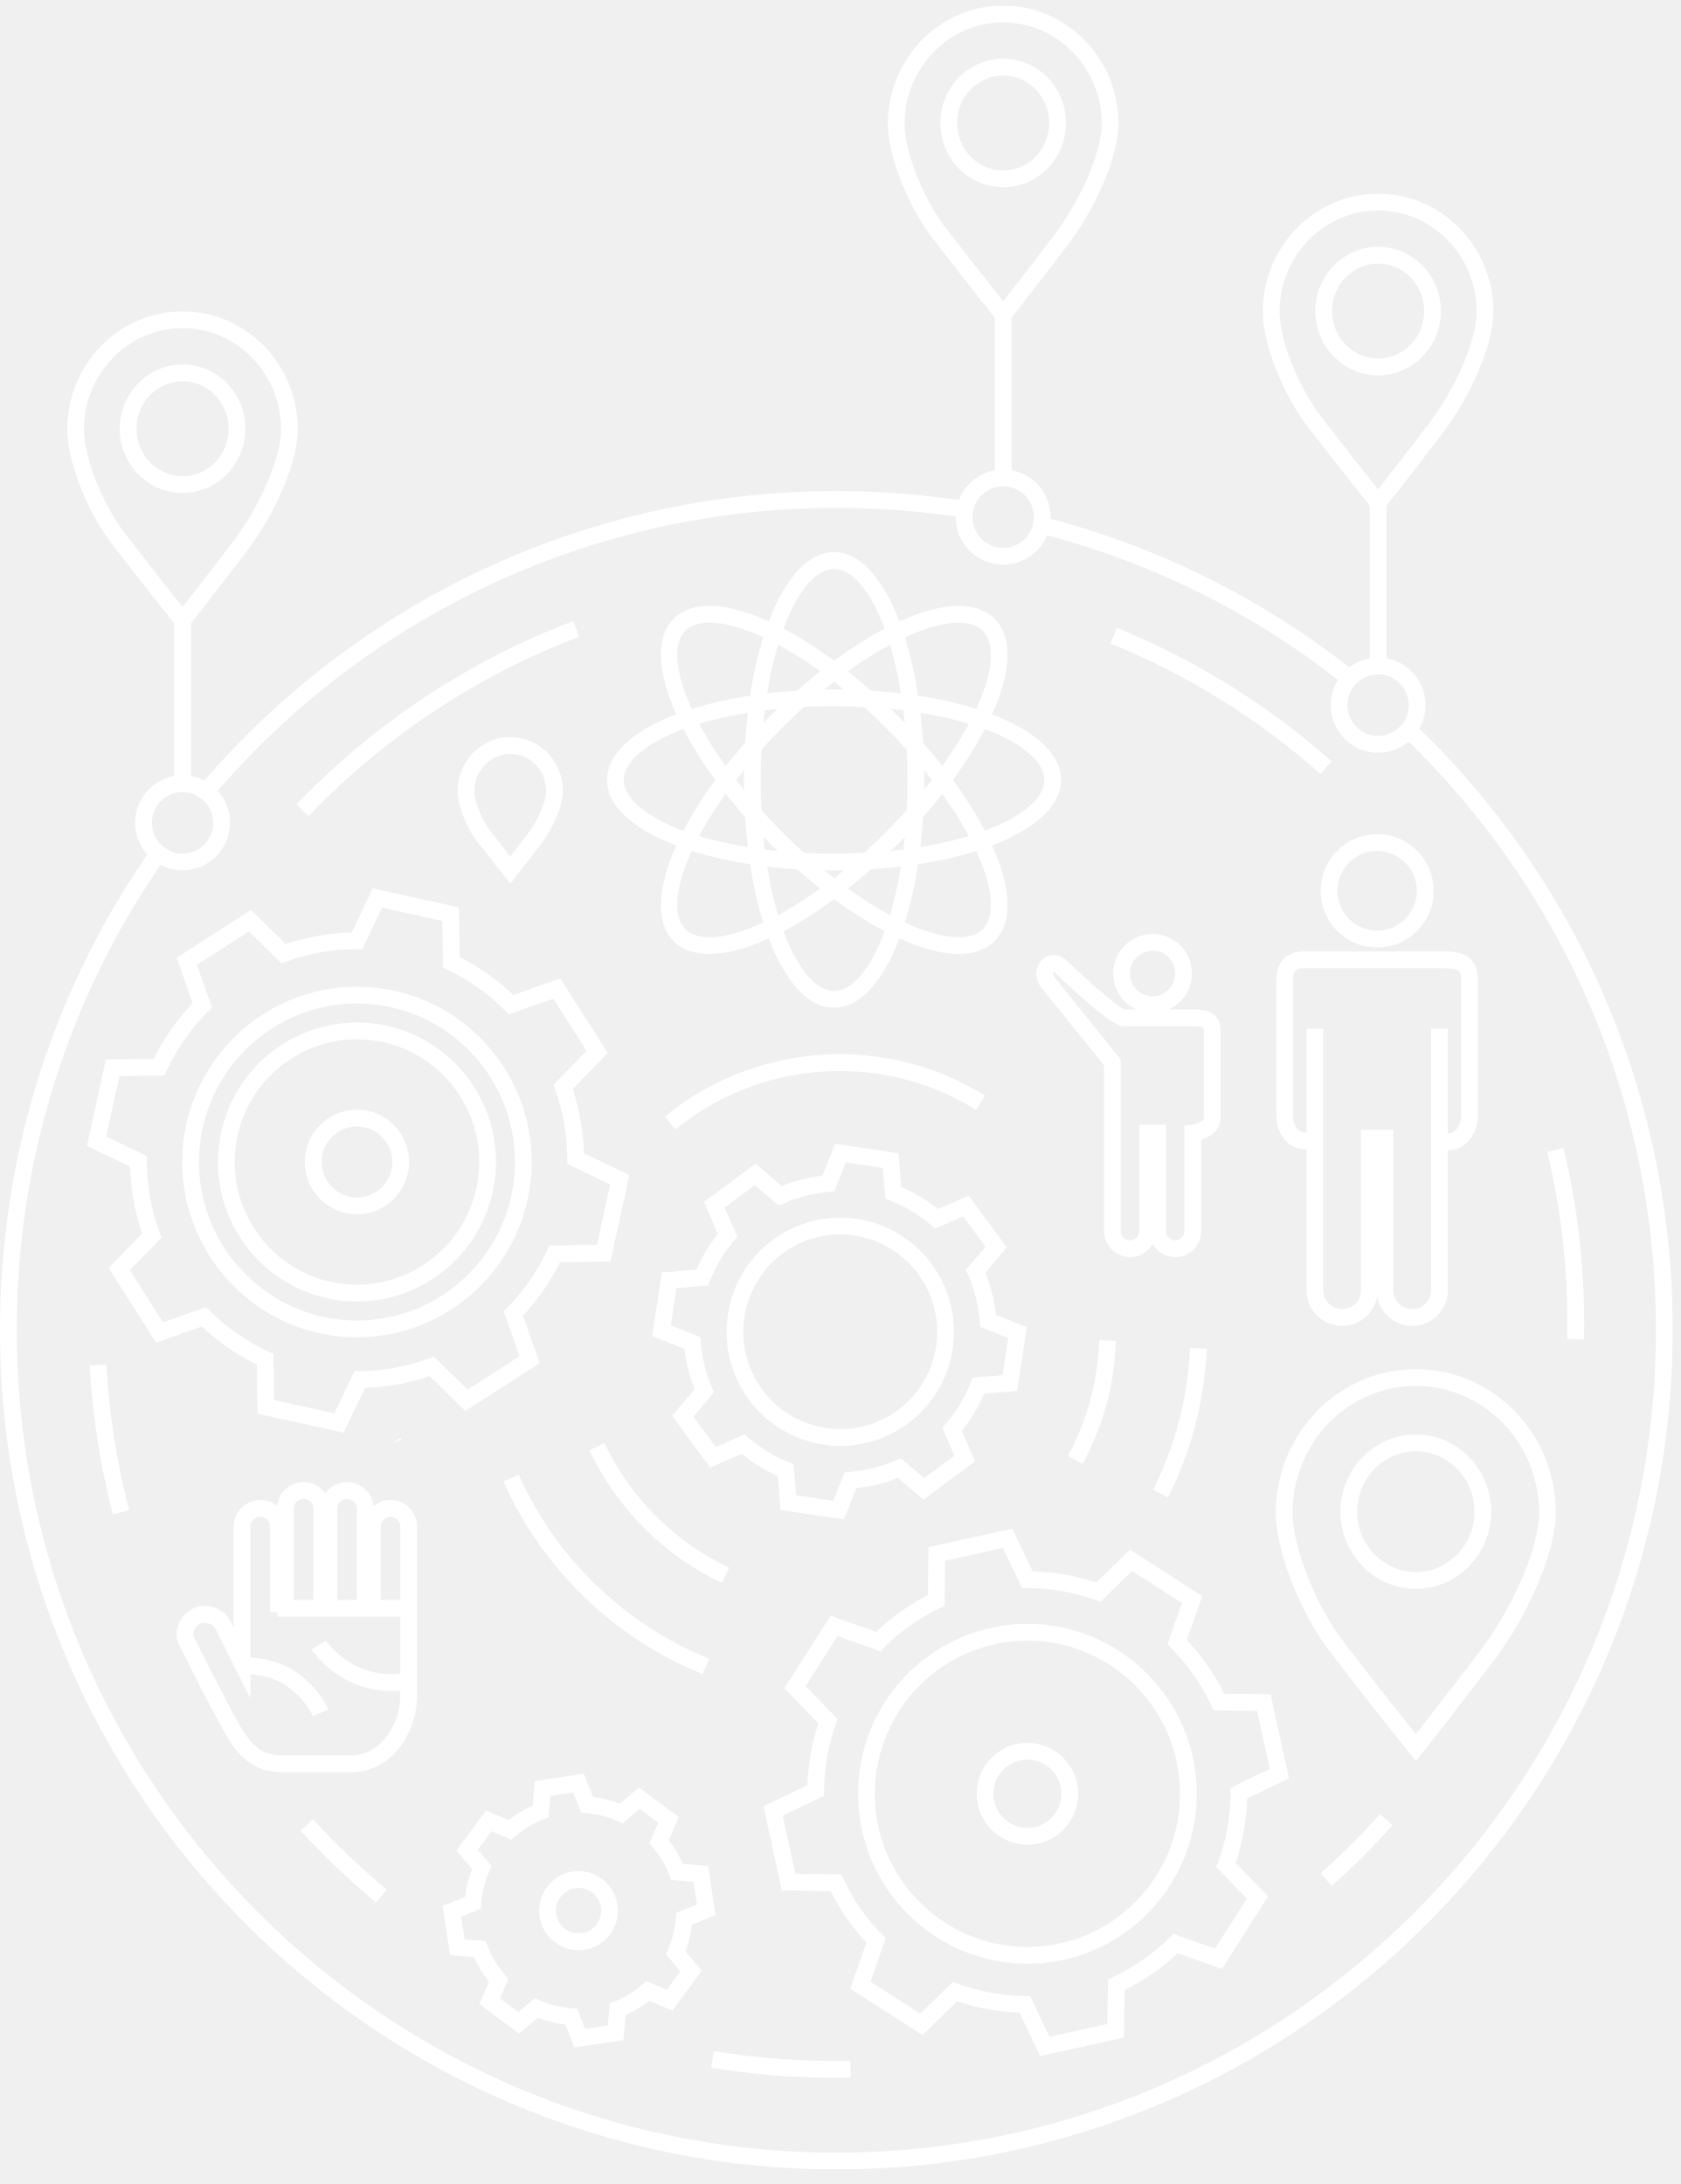
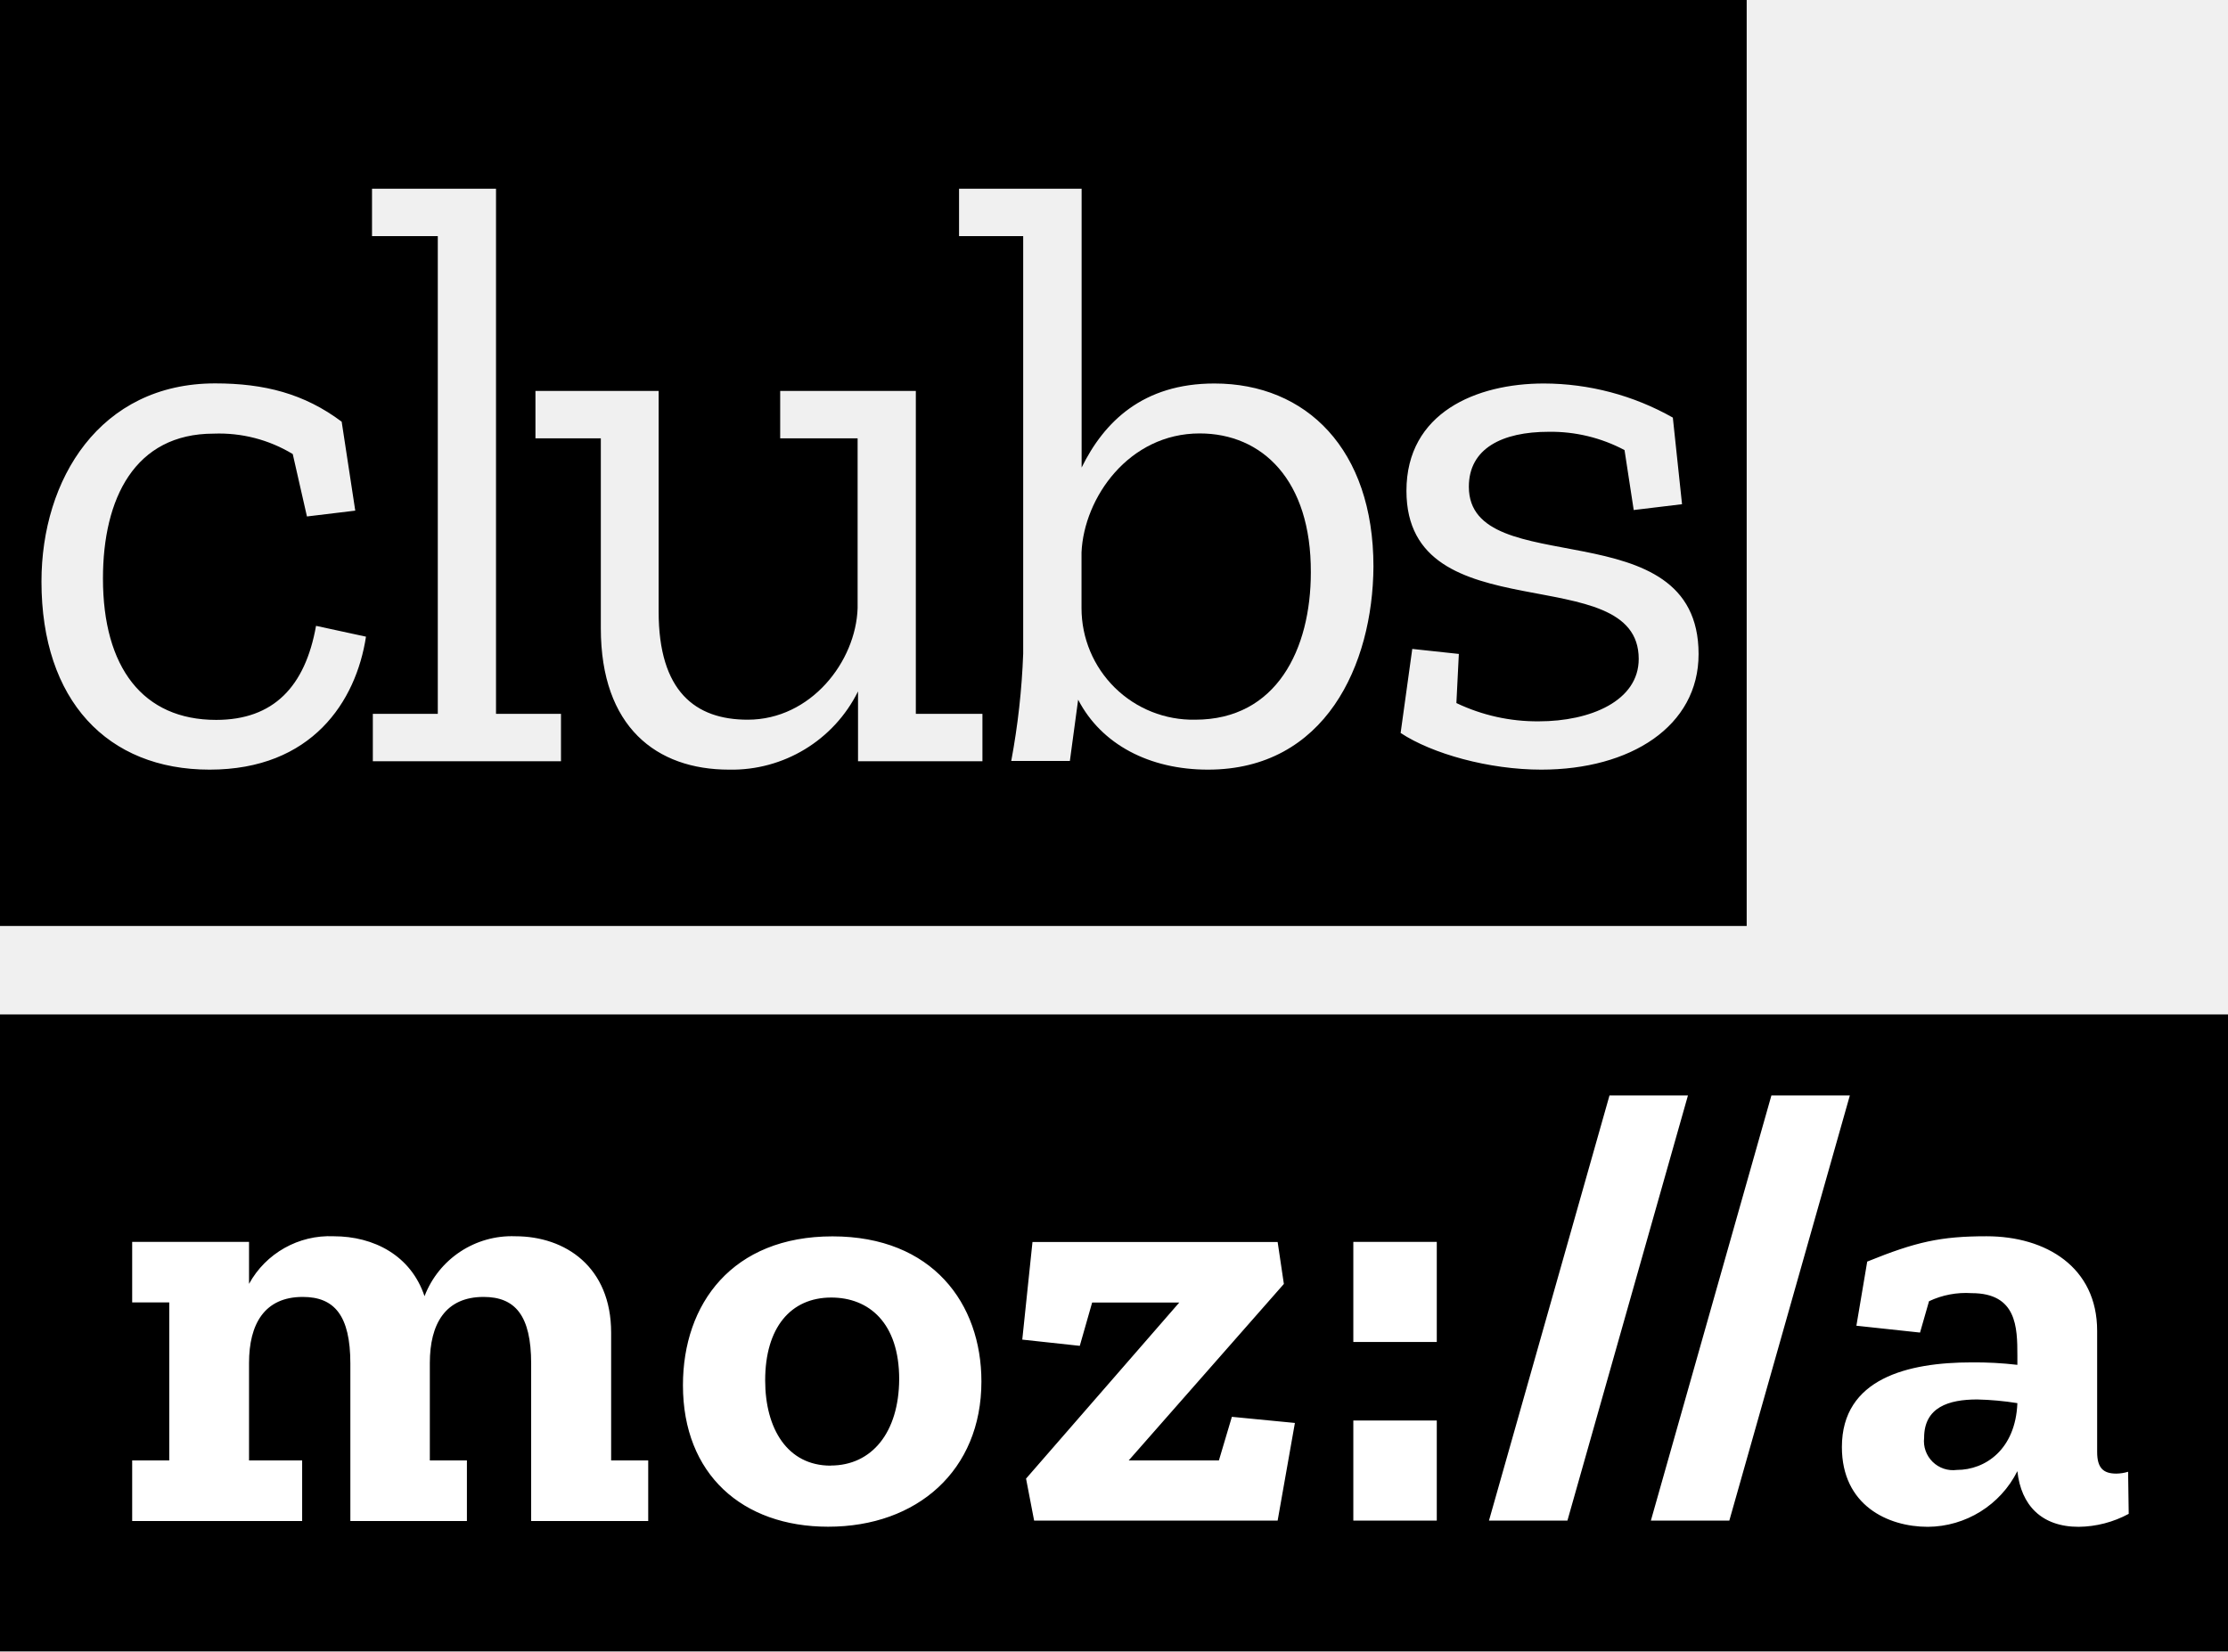
- <svg xmlns="http://www.w3.org/2000/svg" xmlns:xlink="http://www.w3.org/1999/xlink" width="200px" height="260px" viewBox="0 0 200 260" version="1.1">
+ <svg xmlns="http://www.w3.org/2000/svg" id="Layer_1" data-name="Layer 1" viewBox="0 0 218.12 161.7">
  <defs>
-     <path id="path-1" d="M0,0.67 L199.106,0.67 L199.106,258.263 L0,258.263" />
-     <path id="path-3" d="M0,0.67 L199.106,0.67 L199.106,258.263 L0,258.263 L0,0.67 Z" />
+     <style>.cls-1{fill:#fff;}</style>
  </defs>
-   <g id="Page-1" stroke="none" stroke-width="1" fill="none" fill-rule="evenodd">
-     <g id="teach-logo">
-       <g id="Group">
-         <path d="M99.271,247.352 C94.37,247.352 89.449,246.948 84.644,246.151 L84.972,244.18 C90.304,245.065 95.806,245.455 101.21,245.331 L101.255,247.329 C100.594,247.345 99.936,247.352 99.271,247.352" id="Fill-1" fill="#FFFFFF" />
-         <mask id="mask-2" fill="white">
-           <use xlink:href="#path-1" />
-         </mask>
-         <g id="Clip-4" />
-         <path d="M99.553,258.263 C44.659,258.263 -0.001,213.447 -0.001,158.36 C-0.001,137.367 6.418,117.278 18.555,100.267 L20.173,101.429 C8.278,118.101 1.992,137.787 1.992,158.36 C1.992,212.344 45.758,256.265 99.553,256.265 C153.349,256.265 197.114,212.344 197.114,158.36 C197.114,131.508 186.497,106.458 167.214,87.827 L168.595,86.386 C188.27,105.398 199.108,130.958 199.108,158.36 C199.108,213.447 154.448,258.263 99.553,258.263" id="Fill-3" fill="#FFFFFF" mask="url(#mask-2)" />
-         <path d="M160.276,81.727 C149.474,73.096 137.245,66.977 123.934,63.538 L124.43,61.606 C138.014,65.113 150.492,71.356 161.517,80.166 L160.276,81.727 Z" id="Fill-6" fill="#FFFFFF" mask="url(#mask-2)" />
-         <path d="M24.853,95.382 L23.33,94.097 C42.311,71.448 70.094,58.458 99.552,58.458 C104.866,58.458 110.199,58.884 115.405,59.72 L115.087,61.692 C109.988,60.872 104.759,60.459 99.552,60.459 C70.68,60.459 43.455,73.189 24.853,95.382" id="Fill-8" fill="#FFFFFF" mask="url(#mask-2)" />
-         <path d="M13.44,180.289 C11.933,174.524 11.002,168.564 10.675,162.575 L12.662,162.468 C12.983,168.32 13.894,174.147 15.366,179.781 L13.44,180.289 Z" id="Fill-10" fill="#FFFFFF" mask="url(#mask-2)" />
-         <path d="M158.529,224.494 L157.21,222.997 C159.687,220.795 162.07,218.423 164.284,215.951 L165.765,217.288 C163.499,219.815 161.065,222.242 158.529,224.494" id="Fill-12" fill="#FFFFFF" mask="url(#mask-2)" />
-         <path d="M188.549,159.452 L186.559,159.406 C186.572,158.801 186.578,158.19 186.578,157.581 C186.578,150.668 185.771,143.791 184.182,137.141 L186.118,136.676 C187.742,143.479 188.569,150.512 188.569,157.581 C188.569,158.206 188.562,158.831 188.549,159.452" id="Fill-14" fill="#FFFFFF" mask="url(#mask-2)" />
-         <path d="M157.177,92.137 C149.747,85.546 141.341,80.319 132.186,76.6 L132.935,74.746 C142.297,78.552 150.898,83.897 158.497,90.641 L157.177,92.137 Z" id="Fill-16" fill="#FFFFFF" mask="url(#mask-2)" />
-         <path d="M36.73,97.149 L35.294,95.766 C44.481,86.15 55.873,78.606 68.234,73.941 L68.934,75.811 C56.849,80.369 45.713,87.747 36.73,97.149" id="Fill-18" fill="#FFFFFF" mask="url(#mask-2)" />
-         <path d="M99.282,67.727 C95.061,67.727 90.542,77.822 90.542,92.848 C90.542,107.878 95.061,117.973 99.282,117.973 C103.503,117.973 108.022,107.878 108.022,92.848 C108.022,77.822 103.503,67.727 99.282,67.727 M99.282,119.97 C93.265,119.97 88.552,108.057 88.552,92.848 C88.552,77.643 93.265,65.729 99.282,65.729 C105.299,65.729 110.013,77.643 110.013,92.848 C110.013,108.057 105.299,119.97 99.282,119.97" id="Fill-20" fill="#FFFFFF" mask="url(#mask-2)" />
-         <path d="M99.283,84.078 C84.309,84.078 74.25,88.613 74.25,92.848 C74.25,97.087 84.309,101.622 99.283,101.622 C114.258,101.622 124.317,97.087 124.317,92.848 C124.317,88.613 114.258,84.078 99.283,84.078 M99.283,103.62 C84.128,103.62 72.259,98.89 72.259,92.848 C72.259,86.81 84.128,82.08 99.283,82.08 C114.439,82.08 126.308,86.81 126.308,92.848 C126.308,98.89 114.439,103.62 99.283,103.62" id="Fill-22" fill="#FFFFFF" mask="url(#mask-2)" />
-         <path d="M84.457,74.118 C83.206,74.118 82.227,74.44 81.582,75.084 C78.596,78.08 82.515,88.425 93.103,99.053 C97.937,103.904 103.172,107.753 107.844,109.887 C112.152,111.855 115.482,112.118 116.986,110.612 C118.487,109.106 118.224,105.762 116.263,101.438 C114.133,96.75 110.301,91.496 105.464,86.646 C100.631,81.795 95.395,77.947 90.727,75.812 C88.266,74.687 86.123,74.118 84.457,74.118 M114.117,113.569 C112.136,113.569 109.734,112.945 107.017,111.705 C102.135,109.474 96.695,105.482 91.696,100.465 C80.979,89.71 75.918,77.943 80.175,73.672 C82.33,71.508 86.37,71.626 91.55,73.994 C96.433,76.226 101.876,80.217 106.875,85.234 C111.874,90.247 115.851,95.709 118.075,100.609 C120.435,105.81 120.549,109.864 118.393,112.024 C117.368,113.055 115.916,113.569 114.117,113.569" id="Fill-24" fill="#FFFFFF" mask="url(#mask-2)" />
-         <path d="M114.111,74.12 C112.448,74.12 110.305,74.689 107.844,75.814 C103.173,77.949 97.937,81.797 93.103,86.648 C82.512,97.273 78.596,107.618 81.582,110.614 C83.083,112.12 86.415,111.857 90.724,109.889 C95.395,107.751 100.631,103.906 105.465,99.052 C110.298,94.202 114.133,88.948 116.263,84.26 C118.225,79.94 118.487,76.595 116.986,75.086 C116.341,74.442 115.362,74.12 114.111,74.12 M84.451,113.568 C82.652,113.568 81.199,113.057 80.175,112.026 C75.918,107.758 80.979,95.988 91.693,85.236 C96.692,80.219 102.135,76.228 107.018,73.996 C112.201,71.624 116.241,71.514 118.393,73.674 C120.549,75.834 120.432,79.891 118.072,85.089 C115.848,89.989 111.871,95.451 106.872,100.467 C101.876,105.484 96.433,109.475 91.551,111.704 C88.834,112.947 86.432,113.568 84.451,113.568" id="Fill-26" fill="#FFFFFF" mask="url(#mask-2)" />
-         <path d="M63.664,237.888 L64.235,238.136 C65.464,238.676 66.751,238.994 68.067,239.082 L68.693,239.128 L69.642,241.529 L72.359,241.122 L72.57,238.516 L73.144,238.285 C74.359,237.804 75.474,237.124 76.463,236.262 L76.937,235.852 L79.358,236.896 L80.989,234.684 L79.271,232.654 L79.517,232.081 C80.036,230.891 80.347,229.632 80.444,228.34 L80.493,227.719 L82.963,226.733 L82.558,224.01 L79.903,223.795 L79.676,223.213 C79.209,222.009 78.545,220.897 77.702,219.908 L77.3,219.436 L78.35,216.986 L76.146,215.347 L74.136,217.061 L73.565,216.807 C72.366,216.274 71.101,215.952 69.801,215.848 L69.182,215.796 L68.222,213.369 L65.506,213.775 L65.298,216.352 L64.712,216.576 C63.483,217.048 62.345,217.731 61.327,218.606 L60.854,219.01 L58.51,217.998 L56.876,220.21 L58.516,222.149 L58.26,222.725 C57.709,223.958 57.382,225.266 57.284,226.606 L57.239,227.231 L54.902,228.161 L55.307,230.887 L57.813,231.089 L58.04,231.675 C58.523,232.927 59.217,234.079 60.105,235.1 L60.517,235.575 L59.512,237.911 L61.719,239.547 L63.664,237.888 Z M68.375,243.738 L67.299,241.018 C66.18,240.888 65.081,240.618 64.018,240.208 L61.804,242.095 L57.061,238.575 L58.199,235.923 C57.482,235.019 56.889,234.033 56.425,232.982 L53.572,232.748 L52.697,226.889 L55.359,225.832 C55.495,224.69 55.777,223.571 56.198,222.497 L54.334,220.295 L57.848,215.535 L60.517,216.69 C61.411,215.988 62.384,215.405 63.415,214.953 L63.648,212.035 L69.49,211.157 L70.583,213.919 C71.678,214.059 72.755,214.332 73.789,214.735 L76.061,212.8 L80.804,216.323 L79.611,219.098 C80.285,219.966 80.846,220.903 81.287,221.902 L84.292,222.146 L85.168,228.005 L82.367,229.121 C82.234,230.207 81.971,231.271 81.579,232.296 L83.531,234.599 L80.02,239.359 L77.28,238.175 C76.411,238.864 75.465,239.443 74.457,239.899 L74.217,242.862 L68.375,243.738 Z" id="Fill-28" fill="#FFFFFF" mask="url(#mask-2)" />
-         <path d="M68.469,224.783 C66.998,225.004 65.98,226.384 66.2,227.861 C66.307,228.573 66.683,229.204 67.264,229.634 C67.844,230.063 68.551,230.239 69.264,230.131 C69.977,230.027 70.606,229.65 71.034,229.068 C71.462,228.488 71.64,227.773 71.533,227.06 C71.313,225.583 69.938,224.555 68.469,224.783 M68.852,232.161 C67.86,232.161 66.894,231.846 66.08,231.237 C65.072,230.492 64.417,229.396 64.232,228.153 C63.85,225.59 65.617,223.192 68.174,222.805 L68.174,222.805 C70.726,222.418 73.118,224.197 73.501,226.764 C73.689,228.007 73.381,229.246 72.635,230.255 C71.89,231.267 70.797,231.924 69.559,232.109 C69.322,232.145 69.089,232.161 68.852,232.161" id="Fill-30" fill="#FFFFFF" mask="url(#mask-2)" />
-         <path d="M32.621,166.678 L39.792,168.259 L42.181,163.246 L42.8,163.24 C45.624,163.21 48.402,162.7 51.057,161.727 L51.644,161.512 L55.651,165.429 L61.84,161.46 L59.966,156.128 L60.4,155.682 C62.352,153.682 63.947,151.382 65.137,148.844 L65.402,148.278 L71.059,148.207 L72.638,141.01 L67.535,138.561 L67.529,137.936 C67.51,135.132 67.027,132.37 66.093,129.732 L65.885,129.146 L69.818,125.096 L65.866,118.885 L60.588,120.753 L60.144,120.31 C58.141,118.31 55.832,116.676 53.284,115.456 L52.727,115.19 L52.655,109.633 L45.484,108.046 L43.121,113.004 L42.492,113.004 C39.61,112.968 36.799,113.495 34.092,114.468 L33.506,114.676 L29.625,110.879 L23.436,114.848 L25.226,119.939 L24.782,120.385 C22.726,122.448 21.063,124.829 19.835,127.464 L19.572,128.033 L14.213,128.102 L12.635,135.298 L17.468,137.621 L17.468,138.245 C17.481,141.157 17.993,144.023 18.995,146.756 L19.212,147.348 L15.458,151.216 L19.41,157.423 L24.522,155.614 L24.967,156.05 C27.015,158.074 29.376,159.71 31.982,160.917 L32.553,161.184 L32.621,166.678 Z M40.907,170.553 L30.65,168.289 L30.575,162.459 C28.176,161.278 25.975,159.749 24.02,157.911 L18.58,159.837 L12.93,150.956 L16.917,146.85 C16.042,144.273 15.562,141.603 15.487,138.883 L10.352,136.417 L12.609,126.127 L18.305,126.052 C19.507,123.619 21.06,121.394 22.934,119.425 L21.034,114.015 L29.881,108.342 L34.011,112.379 C36.553,111.533 39.189,111.074 41.863,111.013 L44.369,105.755 L54.623,108.023 L54.701,113.927 C57.045,115.115 59.191,116.637 61.097,118.456 L66.693,116.472 L72.346,125.353 L68.171,129.654 C68.981,132.126 69.432,134.69 69.51,137.292 L74.92,139.891 L72.664,150.181 L66.663,150.263 C65.506,152.592 64.025,154.729 62.251,156.629 L64.242,162.29 L55.391,167.967 L51.145,163.816 C48.655,164.661 46.071,165.133 43.445,165.224 L40.907,170.553 Z" id="Fill-32" fill="#FFFFFF" mask="url(#mask-2)" />
-         <path d="M42.49,119.461 C32.12,119.461 23.684,127.926 23.684,138.333 C23.684,148.74 32.12,157.205 42.49,157.205 C52.861,157.205 61.297,148.74 61.297,138.333 C61.297,127.926 52.861,119.461 42.49,119.461 M42.49,159.202 C31.024,159.202 21.694,149.843 21.694,138.333 C21.694,126.826 31.024,117.464 42.49,117.464 C53.957,117.464 63.287,126.826 63.287,138.333 C63.287,149.843 53.957,159.202 42.49,159.202" id="Fill-34" fill="#FFFFFF" mask="url(#mask-2)" />
-         <path d="M42.49,123.726 C34.464,123.726 27.934,130.278 27.934,138.333 C27.934,146.388 34.464,152.94 42.49,152.94 C50.517,152.94 57.046,146.388 57.046,138.333 C57.046,130.278 50.517,123.726 42.49,123.726 M42.49,154.938 C33.368,154.938 25.944,147.488 25.944,138.333 C25.944,129.176 33.368,121.729 42.49,121.729 C51.613,121.729 59.037,129.176 59.037,138.333 C59.037,147.488 51.613,154.938 42.49,154.938" id="Fill-36" fill="#FFFFFF" mask="url(#mask-2)" />
-         <path d="M42.49,134.105 C40.166,134.105 38.276,136.002 38.276,138.334 C38.276,140.663 40.166,142.563 42.49,142.563 C44.815,142.563 46.705,140.663 46.705,138.334 C46.705,136.002 44.815,134.105 42.49,134.105 M42.49,144.561 C39.07,144.561 36.286,141.766 36.286,138.334 C36.286,134.899 39.07,132.107 42.49,132.107 C45.911,132.107 48.695,134.899 48.695,138.334 C48.695,141.766 45.911,144.561 42.49,144.561" id="Fill-38" fill="#FFFFFF" mask="url(#mask-2)" />
-         <path d="M113.428,235.939 L114.015,236.154 C116.583,237.094 119.267,237.589 121.997,237.618 L122.616,237.624 L124.927,242.472 L131.816,240.949 L131.884,235.637 L132.455,235.373 C134.974,234.205 137.253,232.624 139.234,230.669 L139.678,230.23 L144.622,231.98 L148.418,226.017 L144.787,222.279 L145.004,221.687 C145.97,219.039 146.466,216.274 146.479,213.46 L146.482,212.832 L151.151,210.59 L149.637,203.677 L144.456,203.612 L144.194,203.043 C143.007,200.499 141.399,198.196 139.412,196.198 L138.968,195.752 L140.699,190.83 L134.753,187.017 L130.999,190.69 L130.416,190.479 C127.803,189.542 125.076,189.067 122.311,189.067 L122.295,189.067 L121.666,189.067 L119.384,184.275 L112.495,185.798 L112.427,191.169 L111.866,191.439 C109.402,192.613 107.175,194.191 105.236,196.13 L104.792,196.572 L99.689,194.767 L95.893,200.73 L99.696,204.647 L99.488,205.232 C98.584,207.786 98.117,210.454 98.098,213.16 L98.094,213.785 L93.16,216.156 L94.674,223.07 L100.146,223.138 L100.409,223.704 C101.563,226.16 103.103,228.382 104.99,230.314 L105.424,230.76 L103.612,235.917 L109.558,239.726 L113.428,235.939 Z M123.812,244.765 L121.351,239.602 C118.82,239.511 116.33,239.056 113.928,238.243 L109.814,242.264 L101.206,236.749 L103.135,231.261 C101.43,229.43 100.004,227.367 98.882,225.122 L93.069,225.044 L90.875,215.037 L96.12,212.519 C96.195,210.011 96.629,207.542 97.41,205.154 L93.364,200.99 L98.863,192.353 L104.283,194.272 C106.121,192.519 108.193,191.055 110.449,189.91 L110.52,184.187 L120.499,181.981 L122.924,187.076 C125.501,187.138 128.043,187.58 130.493,188.394 L134.497,184.483 L143.101,190.001 L141.26,195.238 C143.065,197.141 144.563,199.285 145.724,201.631 L151.241,201.699 L153.436,211.709 L148.46,214.097 C148.385,216.716 147.925,219.293 147.082,221.778 L150.946,225.757 L145.448,234.394 L140.177,232.527 C138.297,234.3 136.173,235.773 133.859,236.915 L133.787,242.56 L123.812,244.765 Z" id="Fill-40" fill="#FFFFFF" mask="url(#mask-2)" />
-         <path d="M122.297,195.314 C112.279,195.314 104.129,203.493 104.129,213.545 C104.129,223.601 112.279,231.779 122.297,231.779 C132.314,231.779 140.464,223.601 140.464,213.545 C140.464,203.493 132.314,195.314 122.297,195.314 M122.297,233.777 C111.18,233.777 102.139,224.7 102.139,213.545 C102.139,202.39 111.18,193.317 122.297,193.317 C133.413,193.317 142.455,202.39 142.455,213.545 C142.455,224.7 133.413,233.777 122.297,233.777" id="Fill-42" fill="#FFFFFF" mask="url(#mask-2)" />
-         <path d="M122.297,209.486 C120.066,209.486 118.251,211.308 118.251,213.546 C118.251,215.784 120.066,217.606 122.297,217.606 C124.527,217.606 126.343,215.784 126.343,213.546 C126.343,211.308 124.527,209.486 122.297,209.486 M122.297,219.603 C118.967,219.603 116.26,216.887 116.26,213.546 C116.26,210.205 118.967,207.488 122.297,207.488 C125.626,207.488 128.333,210.205 128.333,213.546 C128.333,216.887 125.626,219.603 122.297,219.603" id="Fill-44" fill="#FFFFFF" mask="url(#mask-2)" />
-         <path d="M168.531,164.993 C160.443,164.993 153.862,171.756 153.862,180.071 C153.862,184.226 156.611,191.168 159.989,195.543 C163.905,200.622 167.111,204.672 168.525,206.448 C169.941,204.646 173.08,200.628 176.143,196.594 C180.166,191.295 183.201,184.193 183.201,180.071 C183.201,171.756 176.62,164.993 168.531,164.993 L168.531,164.993 Z M168.538,209.656 L167.756,208.683 C167.714,208.631 163.714,203.637 158.413,196.767 C154.747,192.014 151.871,184.681 151.871,180.071 C151.871,170.656 159.344,162.995 168.531,162.995 C177.719,162.995 185.191,170.656 185.191,180.071 C185.191,184.652 182.053,192.108 177.725,197.804 C173.608,203.231 169.355,208.621 169.313,208.677 L168.538,209.656 Z" id="Fill-46" fill="#FFFFFF" mask="url(#mask-2)" />
-         <path d="M168.531,172.772 C164.683,172.772 161.552,175.996 161.552,179.958 C161.552,183.921 164.683,187.145 168.531,187.145 C172.379,187.145 175.511,183.921 175.511,179.958 C175.511,175.996 172.379,172.772 168.531,172.772 M168.531,189.142 C163.584,189.142 159.561,185.024 159.561,179.958 C159.561,174.893 163.584,170.774 168.531,170.774 C173.478,170.774 177.501,174.893 177.501,179.958 C177.501,185.024 173.478,189.142 168.531,189.142" id="Fill-48" fill="#FFFFFF" mask="url(#mask-2)" />
-         <path d="M60.742,89.75 C58.385,89.75 56.466,91.728 56.466,94.161 C56.466,95.413 57.348,97.613 58.388,98.963 C59.348,100.205 60.175,101.259 60.735,101.969 C61.277,101.279 62.032,100.303 62.778,99.321 C64.032,97.668 65.018,95.4 65.018,94.161 C65.018,91.728 63.099,89.75 60.742,89.75 L60.742,89.75 Z M60.748,105.18 L59.967,104.207 C59.967,104.207 58.622,102.531 56.816,100.186 C55.48,98.458 54.475,95.869 54.475,94.161 C54.475,90.628 57.286,87.752 60.742,87.752 C64.198,87.752 67.008,90.628 67.008,94.161 C67.008,95.859 65.919,98.481 64.36,100.531 C62.956,102.385 61.523,104.2 61.523,104.2 L60.748,105.18 Z" id="Fill-50" fill="#FFFFFF" mask="url(#mask-2)" />
-         <path d="M46.802,171.881 L47.671,171.156 L47.782,171.318 L46.802,171.881 Z" id="Fill-52" fill="#FFFFFF" mask="url(#mask-2)" />
-         <path d="M94.761,178.018 L99.186,178.678 L100.541,175.259 L101.167,175.213 C103.047,175.087 104.895,174.631 106.662,173.857 L107.232,173.61 L110.007,175.975 L113.599,173.307 L112.173,169.979 L112.585,169.504 C113.852,168.04 114.851,166.388 115.545,164.588 L115.768,164.006 L119.344,163.713 L120.005,159.273 L116.67,157.945 L116.624,157.321 C116.488,155.398 116.015,153.524 115.23,151.751 L114.974,151.179 L117.311,148.414 L114.65,144.809 L111.307,146.257 L110.834,145.85 C109.375,144.594 107.741,143.615 105.978,142.938 L105.391,142.714 L105.093,139.044 L100.668,138.381 L99.3,141.842 L98.68,141.894 C96.813,142.044 94.998,142.506 93.283,143.27 L92.712,143.524 L89.85,141.084 L86.254,143.755 L87.755,147.242 L87.35,147.717 C86.144,149.136 85.191,150.73 84.52,152.454 L84.293,153.036 L80.51,153.345 L79.848,157.783 L83.372,159.188 L83.421,159.813 C83.557,161.654 84.004,163.46 84.747,165.177 L84.993,165.75 L82.546,168.645 L85.204,172.25 L88.65,170.76 L89.123,171.17 C90.54,172.403 92.142,173.382 93.882,174.072 L94.46,174.299 L94.761,178.018 Z M100.454,180.887 L92.907,179.761 L92.576,175.688 C91.036,175.018 89.603,174.146 88.3,173.086 L84.543,174.709 L80.004,168.557 L82.682,165.395 C82.069,163.844 81.67,162.23 81.492,160.587 L77.647,159.055 L78.775,151.485 L82.902,151.146 C83.554,149.627 84.406,148.202 85.441,146.904 L83.8,143.091 L89.934,138.537 L93.056,141.198 C94.612,140.567 96.236,140.15 97.899,139.962 L99.4,136.168 L106.95,137.301 L107.275,141.308 C108.84,141.972 110.306,142.851 111.648,143.931 L115.311,142.346 L119.85,148.501 L117.295,151.52 C117.95,153.137 118.371,154.822 118.556,156.547 L122.21,158.001 L121.078,165.577 L117.162,165.896 C116.485,167.49 115.587,168.98 114.491,170.33 L116.054,173.971 L109.92,178.522 L106.879,175.932 C105.278,176.57 103.618,176.98 101.932,177.156 L100.454,180.887 Z" id="Fill-54" fill="#FFFFFF" mask="url(#mask-2)" />
-         <path d="M99.992,146.954 C97.542,146.954 95.162,147.738 93.155,149.228 C90.679,151.07 89.064,153.77 88.607,156.831 C88.15,159.892 88.905,162.944 90.737,165.433 C92.572,167.918 95.263,169.542 98.313,169.997 C101.364,170.459 104.405,169.698 106.885,167.856 C109.365,166.015 110.979,163.315 111.433,160.26 C112.376,153.946 108.022,148.038 101.727,147.085 C101.147,146.997 100.566,146.954 99.992,146.954 M100.054,172.128 C99.38,172.128 98.699,172.076 98.021,171.975 C94.442,171.438 91.285,169.538 89.135,166.62 C86.989,163.702 86.101,160.123 86.639,156.538 C87.174,152.947 89.067,149.781 91.969,147.621 C94.877,145.464 98.443,144.576 102.022,145.11 L102.022,145.11 C109.404,146.226 114.506,153.155 113.404,160.553 C112.872,164.138 110.976,167.303 108.068,169.46 C105.714,171.21 102.926,172.128 100.054,172.128" id="Fill-56" fill="#FFFFFF" mask="url(#mask-2)" />
-         <path d="M83.65,199.308 C73.169,195.092 64.52,186.732 59.926,176.37 L61.745,175.56 C66.131,185.45 74.385,193.43 84.392,197.454 L83.65,199.308 Z" id="Fill-58" fill="#FFFFFF" mask="url(#mask-2)" />
-         <path d="M139.034,178.263 L137.257,177.365 C139.906,172.086 141.387,166.399 141.657,160.468 L143.647,160.559 C143.362,166.776 141.812,172.73 139.034,178.263" id="Fill-60" fill="#FFFFFF" mask="url(#mask-2)" />
-         <path d="M85.936,188.438 C79.031,185.178 73.432,179.576 70.165,172.657 L71.964,171.801 C75.034,178.301 80.295,183.568 86.786,186.629 L85.936,188.438 Z" id="Fill-62" fill="#FFFFFF" mask="url(#mask-2)" />
-         <path d="M128.872,174.273 L127.121,173.32 C129.429,169.062 130.681,164.429 130.839,159.549 L132.827,159.614 C132.661,164.806 131.329,169.738 128.872,174.273" id="Fill-64" fill="#FFFFFF" mask="url(#mask-2)" />
-         <path d="M80.393,134.464 L79.136,132.916 C84.984,128.13 92.369,125.495 99.929,125.495 C106.062,125.495 112.053,127.2 117.247,130.43 L116.197,132.128 C111.321,129.096 105.693,127.492 99.929,127.492 C92.826,127.492 85.888,129.968 80.393,134.464" id="Fill-66" fill="#FFFFFF" mask="url(#mask-2)" />
-         <path d="M163.928,101.304 C161.318,101.304 159.198,103.432 159.198,106.051 C159.198,108.666 161.318,110.797 163.928,110.797 C165.196,110.797 166.385,110.303 167.277,109.408 C168.168,108.513 168.658,107.323 168.658,106.051 C168.658,103.432 166.535,101.304 163.928,101.304 L163.928,101.304 Z M163.928,112.795 C160.223,112.795 157.208,109.769 157.208,106.051 C157.208,102.332 160.223,99.307 163.928,99.307 C167.634,99.307 170.649,102.332 170.649,106.051 C170.649,107.856 169.952,109.551 168.684,110.823 C167.416,112.092 165.727,112.795 163.928,112.795 L163.928,112.795 Z M162.006,134.494 L165.851,134.494 L165.851,153.593 C165.851,154.836 166.862,155.848 168.1,155.848 C169.339,155.848 170.35,154.836 170.35,153.593 L170.35,122.47 L172.341,122.47 L172.341,134.9 C172.513,134.939 172.691,134.913 172.876,134.825 C173.388,134.575 173.939,133.804 173.939,132.704 L173.939,116.77 C173.939,115.625 173.835,115.261 171.653,115.261 L155.344,115.261 C154.293,115.261 153.917,115.488 153.917,116.77 L153.917,132.704 C153.917,133.671 154.232,134.373 154.802,134.679 C155.026,134.803 155.279,134.848 155.519,134.822 L155.519,122.47 L157.509,122.47 L157.509,153.593 C157.509,154.836 158.517,155.848 159.756,155.848 C160.997,155.848 162.006,154.836 162.006,153.593 L162.006,134.494 Z M168.1,157.848 C166.022,157.848 164.291,156.339 163.928,154.358 C163.568,156.339 161.834,157.848 159.756,157.848 C157.418,157.848 155.519,155.939 155.519,153.593 L155.519,136.826 C154.958,136.839 154.381,136.722 153.859,136.439 C152.63,135.775 151.927,134.416 151.927,132.704 L151.927,116.77 C151.927,114.477 153.11,113.263 155.344,113.263 L171.653,113.263 C173.148,113.263 175.93,113.263 175.93,116.77 L175.93,132.704 C175.93,134.435 175.074,135.974 173.748,136.621 C173.287,136.846 172.804,136.947 172.341,136.917 L172.341,153.593 C172.341,155.939 170.438,157.848 168.1,157.848 L168.1,157.848 Z" id="Fill-68" fill="#FFFFFF" mask="url(#mask-2)" />
-         <path d="M137.197,113.18 C135.709,113.18 134.496,114.394 134.496,115.887 C134.496,117.38 135.709,118.597 137.197,118.597 C138.685,118.597 139.894,117.38 139.894,115.887 C139.894,114.394 138.685,113.18 137.197,113.18 L137.197,113.18 Z M135.602,133.884 L138.792,133.884 L138.792,146.558 C138.792,147.167 139.281,147.658 139.887,147.658 C140.494,147.658 140.983,147.167 140.983,146.558 L140.983,133.994 L141.865,133.89 C142.231,133.845 143.301,133.555 143.301,133.083 L143.301,122.803 C143.301,122.231 143.301,122.185 142.179,122.185 L133.757,122.185 C133.394,122.185 132.288,122.185 125.633,115.841 C125.487,115.714 125.4,115.705 125.4,115.705 C125.409,115.711 125.367,115.77 125.354,115.871 C125.344,115.958 125.351,116.134 125.516,116.326 L133.407,126.128 L133.407,146.558 C133.407,147.167 133.9,147.658 134.506,147.658 C135.109,147.658 135.602,147.167 135.602,146.558 L135.602,133.884 Z M139.887,149.659 C138.733,149.659 137.725,149.018 137.197,148.077 C136.665,149.018 135.657,149.659 134.506,149.659 C132.801,149.659 131.416,148.266 131.416,146.558 L131.416,126.834 L123.993,117.611 C123.039,116.515 123.25,115.051 124.022,114.283 C124.693,113.613 125.87,113.382 126.978,114.371 C129.679,116.941 133.015,119.836 133.854,120.184 L135.287,120.184 C133.65,119.452 132.506,117.8 132.506,115.887 C132.506,113.294 134.61,111.183 137.197,111.183 C139.78,111.183 141.884,113.294 141.884,115.887 C141.884,117.8 140.74,119.452 139.103,120.184 L142.179,120.184 C143.11,120.184 145.292,120.184 145.292,122.803 L145.292,133.083 C145.292,134.567 144.076,135.348 142.977,135.686 L142.977,146.558 C142.977,148.266 141.589,149.659 139.887,149.659 L139.887,149.659 Z" id="Fill-70" fill="#FFFFFF" mask="url(#mask-2)" />
-         <path d="M24.339,193.185 C24.151,193.185 23.976,193.22 23.833,193.295 C23.483,193.477 23.182,193.842 23.065,194.219 C23.007,194.398 22.964,194.665 23.088,194.899 C25.133,198.998 28.433,205.439 29.169,206.441 C30.46,208.198 31.439,208.979 33.834,208.979 L41.829,208.979 C45.314,208.979 47.654,205.283 47.654,201.832 L47.654,181.694 C47.654,181.083 47.123,180.565 46.491,180.565 C45.862,180.565 45.33,181.083 45.33,181.694 L45.33,191.929 L42.477,191.929 L42.477,179.567 C42.477,178.955 41.946,178.438 41.317,178.438 C40.688,178.438 40.156,178.955 40.156,179.567 L40.156,191.929 L37.3,191.929 L37.3,179.567 C37.3,178.955 36.768,178.438 36.139,178.438 C35.51,178.438 34.979,178.955 34.979,179.567 L34.979,191.929 L32.126,191.929 L32.126,181.694 C32.126,181.06 31.64,180.565 31.024,180.565 C30.385,180.565 29.798,181.102 29.798,181.694 L29.798,202.189 L25.613,193.848 C25.487,193.598 25.192,193.377 24.828,193.263 C24.663,193.211 24.498,193.185 24.339,193.185 M41.829,210.976 L33.834,210.976 C30.654,210.976 29.127,209.75 27.568,207.629 C26.492,206.168 21.839,196.864 21.314,195.807 C20.98,195.163 20.925,194.382 21.165,193.617 C21.444,192.732 22.099,191.948 22.913,191.525 C23.639,191.145 24.556,191.08 25.428,191.356 C26.294,191.633 27.007,192.209 27.386,192.937 L27.808,193.777 L27.808,181.694 C27.808,179.999 29.28,178.568 31.024,178.568 C31.776,178.568 32.463,178.838 32.998,179.29 C33.141,177.696 34.492,176.44 36.139,176.44 C37.209,176.44 38.159,176.974 38.726,177.784 C39.297,176.974 40.244,176.44 41.317,176.44 C42.967,176.44 44.325,177.706 44.458,179.306 C45.006,178.848 45.716,178.568 46.491,178.568 C48.231,178.568 49.645,179.97 49.645,181.694 L49.645,201.832 C49.645,206.23 46.656,210.976 41.829,210.976" id="Fill-72" fill="#FFFFFF" mask="url(#mask-2)" />
-         <path d="M37.244,204.279 C37.238,204.263 36.376,202.246 34.103,200.697 C31.837,199.149 28.984,199.315 28.958,199.315 L28.829,197.32 C28.974,197.311 32.398,197.112 35.222,199.045 C38.013,200.948 39.044,203.417 39.086,203.521 L37.244,204.279 Z" id="Fill-74" fill="#FFFFFF" mask="url(#mask-2)" />
-         <path d="M46.57,201.301 C45.309,201.301 43.477,201.09 41.542,200.15 C38.669,198.751 37.185,196.474 37.123,196.379 L38.796,195.296 L37.959,195.839 L38.792,195.296 C38.805,195.312 40.06,197.209 42.407,198.351 C45.263,199.737 47.818,199.206 47.844,199.203 L48.262,201.155 C48.204,201.168 47.565,201.301 46.57,201.301" id="Fill-76" fill="#FFFFFF" mask="url(#mask-2)" />
-         <mask id="mask-4" fill="white">
-           <use xlink:href="#path-3" />
-         </mask>
-         <g id="Clip-79" />
-         <path d="M47.912,192.463 L33.035,192.463 L33.035,190.466 L47.912,190.466 L47.912,192.463 Z" id="Fill-78" fill="#FFFFFF" mask="url(#mask-4)" />
-         <path d="M44.762,226.486 C41.582,223.848 38.557,220.969 35.779,217.927 L37.248,216.577 C39.964,219.551 42.921,222.368 46.03,224.948 L44.762,226.486 Z" id="Fill-80" fill="#FFFFFF" mask="url(#mask-4)" />
-         <path d="M21.729,94.289 C19.716,94.289 18.076,95.935 18.076,97.955 C18.076,99.975 19.716,101.622 21.729,101.622 C23.742,101.622 25.383,99.975 25.383,97.955 C25.383,95.935 23.742,94.289 21.729,94.289 M21.729,103.619 C18.617,103.619 16.085,101.078 16.085,97.955 C16.085,94.832 18.617,92.291 21.729,92.291 C24.841,92.291 27.373,94.832 27.373,97.955 C27.373,101.078 24.841,103.619 21.729,103.619" id="Fill-81" fill="#FFFFFF" mask="url(#mask-4)" />
-         <path d="M22.725,93.289 L20.735,93.289 L20.735,72.778 L22.725,72.778 L22.725,93.289 Z" id="Fill-82" fill="#FFFFFF" mask="url(#mask-4)" />
-         <path d="M21.729,39.066 C15.262,39.066 9.997,44.476 9.997,51.129 C9.997,54.47 12.211,60.059 14.934,63.585 C17.988,67.544 20.507,70.733 21.723,72.262 C22.932,70.716 25.376,67.587 27.762,64.441 C31.011,60.166 33.462,54.444 33.462,51.129 C33.462,44.476 28.197,39.066 21.729,39.066 L21.729,39.066 Z M21.732,75.469 L20.951,74.493 C20.919,74.451 17.67,70.391 13.362,64.809 C10.36,60.921 8.006,54.909 8.006,51.129 C8.006,43.376 14.163,37.068 21.729,37.068 C29.296,37.068 35.452,43.376 35.452,51.129 C35.452,54.889 32.885,60.996 29.348,65.651 C25.999,70.059 22.543,74.445 22.511,74.487 L21.732,75.469 Z" id="Fill-83" fill="#FFFFFF" mask="url(#mask-4)" />
-         <path d="M21.73,45.386 C18.706,45.386 16.245,47.92 16.245,51.04 C16.245,54.157 18.706,56.691 21.73,56.691 C24.755,56.691 27.215,54.157 27.215,51.04 C27.215,47.92 24.755,45.386 21.73,45.386 M21.73,58.689 C17.607,58.689 14.254,55.256 14.254,51.04 C14.254,46.821 17.607,43.389 21.73,43.389 C25.854,43.389 29.206,46.821 29.206,51.04 C29.206,55.256 25.854,58.689 21.73,58.689" id="Fill-84" fill="#FFFFFF" mask="url(#mask-4)" />
-         <path d="M164.042,80.282 C162.029,80.282 160.388,81.928 160.388,83.948 C160.388,85.969 162.029,87.615 164.042,87.615 C166.055,87.615 167.695,85.969 167.695,83.948 C167.695,81.928 166.055,80.282 164.042,80.282 M164.042,89.612 C160.93,89.612 158.398,87.072 158.398,83.948 C158.398,80.825 160.93,78.285 164.042,78.285 C167.154,78.285 169.686,80.825 169.686,83.948 C169.686,87.072 167.154,89.612 164.042,89.612" id="Fill-85" fill="#FFFFFF" mask="url(#mask-4)" />
-         <path d="M165.037,79.284 L163.046,79.284 L163.046,58.772 L165.037,58.772 L165.037,79.284 Z" id="Fill-86" fill="#FFFFFF" mask="url(#mask-4)" />
-         <path d="M164.042,25.059 C157.574,25.059 152.313,30.469 152.313,37.122 C152.313,40.463 154.527,46.052 157.247,49.579 C160.301,53.538 162.823,56.726 164.035,58.255 C165.245,56.71 167.689,53.58 170.078,50.434 C173.323,46.159 175.774,40.437 175.774,37.122 C175.774,30.469 170.509,25.059 164.042,25.059 L164.042,25.059 Z M164.045,61.463 L163.264,60.487 C163.231,60.444 159.983,56.384 155.675,50.802 C152.673,46.911 150.319,40.902 150.319,37.122 C150.319,29.37 156.475,23.062 164.042,23.062 C171.608,23.062 177.765,29.37 177.765,37.122 C177.765,40.879 175.197,46.989 171.66,51.644 C168.315,56.052 164.856,60.438 164.823,60.48 L164.045,61.463 Z" id="Fill-87" fill="#FFFFFF" mask="url(#mask-4)" />
-         <path d="M164.042,31.378 C161.017,31.378 158.557,33.913 158.557,37.033 C158.557,40.149 161.017,42.683 164.042,42.683 C167.067,42.683 169.527,40.149 169.527,37.033 C169.527,33.913 167.067,31.378 164.042,31.378 M164.042,44.681 C159.918,44.681 156.566,41.249 156.566,37.033 C156.566,32.813 159.918,29.381 164.042,29.381 C168.166,29.381 171.518,32.813 171.518,37.033 C171.518,41.249 168.166,44.681 164.042,44.681" id="Fill-88" fill="#FFFFFF" mask="url(#mask-4)" />
-         <path d="M119.413,57.89 C117.4,57.89 115.76,59.536 115.76,61.556 C115.76,63.577 117.4,65.223 119.413,65.223 C121.426,65.223 123.067,63.577 123.067,61.556 C123.067,59.536 121.426,57.89 119.413,57.89 M119.413,67.22 C116.301,67.22 113.769,64.679 113.769,61.556 C113.769,58.433 116.301,55.892 119.413,55.892 C122.525,55.892 125.057,58.433 125.057,61.556 C125.057,64.679 122.525,67.22 119.413,67.22" id="Fill-89" fill="#FFFFFF" mask="url(#mask-4)" />
-         <path d="M120.409,56.892 L118.419,56.892 L118.419,36.381 L120.409,36.381 L120.409,56.892 Z" id="Fill-90" fill="#FFFFFF" mask="url(#mask-4)" />
-         <path d="M119.413,2.667 C112.946,2.667 107.681,8.077 107.681,14.729 C107.681,18.071 109.895,23.66 112.618,27.189 C115.672,31.145 118.194,34.333 119.407,35.862 C120.616,34.32 123.06,31.188 125.449,28.042 C128.695,23.767 131.145,18.045 131.145,14.729 C131.145,8.077 125.881,2.667 119.413,2.667 L119.413,2.667 Z M119.42,39.07 L118.635,38.094 C118.606,38.052 115.354,33.992 111.046,28.413 C108.044,24.518 105.69,18.51 105.69,14.729 C105.69,6.977 111.847,0.669 119.413,0.669 C126.98,0.669 133.136,6.977 133.136,14.729 C133.136,18.487 130.568,24.596 127.031,29.252 C123.686,33.66 120.227,38.045 120.194,38.088 L119.42,39.07 Z" id="Fill-91" fill="#FFFFFF" mask="url(#mask-4)" />
-         <path d="M119.413,8.987 C116.388,8.987 113.928,11.521 113.928,14.641 C113.928,17.757 116.388,20.292 119.413,20.292 C122.438,20.292 124.898,17.757 124.898,14.641 C124.898,11.521 122.438,8.987 119.413,8.987 M119.413,22.289 C115.289,22.289 111.937,18.857 111.937,14.641 C111.937,10.421 115.289,6.989 119.413,6.989 C123.537,6.989 126.889,10.421 126.889,14.641 C126.889,18.857 123.537,22.289 119.413,22.289" id="Fill-92" fill="#FFFFFF" mask="url(#mask-4)" />
-       </g>
-     </g>
-   </g>
+   <path d="M117.45,42.44c-6.93,0-11.33,6.28-11.57,11.65v5.46A10.92,10.92,0,0,0,117,70.47c8,0,11.33-6.93,11.33-14.42C128.37,47,123.56,42.44,117.45,42.44Z" />
+   <path d="M0,0V90.67H171V0ZM20.52,75.36c-10,0-16.46-6.76-16.46-18.42,0-10,5.71-19.4,17-19.4,4.81,0,8.72,1,12.39,3.75L34.78,50l-4.73.57-1.39-6.11a13.89,13.89,0,0,0-7.74-2c-7.74,0-10.84,6.36-10.84,14.18,0,8.72,3.91,13.85,11.08,13.85,5.62,0,8.72-3.26,9.78-9.21l4.89,1.06C34.86,68.68,30.54,75.36,20.52,75.36Zm34.4-.82H36.5V69.9h6.36V23.12H36.42V18.48H48.56V69.9h6.36Zm41.26,0H84V67.7a13.78,13.78,0,0,1-12.63,7.66c-7.09,0-12.55-4.16-12.55-13.85V42.92H52.42V38.28H64.48v21.6c0,7.82,3.59,10.59,8.72,10.59,6.19,0,10.59-5.7,10.76-10.92V42.92H76.38V38.28H89.66V69.9h6.52Zm22.08.82c-5.71,0-10.43-2.45-12.71-6.85l-.81,6H99A71.47,71.47,0,0,0,100.17,64V23.12H93.89V18.48h12v27.3c2.2-4.48,6-8.23,13-8.23,9,0,15.57,6.44,15.57,17.93C134.4,65.09,129.75,75.36,118.26,75.36Zm32.63,0c-5.13,0-10.68-1.55-13.77-3.59l1.14-8.23,4.56.49-.24,4.81a18.34,18.34,0,0,0,8.07,1.79c5.05,0,9.78-2,9.78-6.11,0-9.94-22.74-2.36-22.74-16.46,0-7.66,6.85-10.51,13.45-10.51a25.73,25.73,0,0,1,12.63,3.34l.9,8.48-4.73.57-.9-5.87a15.35,15.35,0,0,0-7.42-1.79c-4.56,0-7.82,1.63-7.82,5.38,0,9.45,22.49,2,22.49,16.38C166.3,71.12,159.62,75.36,150.89,75.36Z" />
+   <rect y="99.33" width="218.12" height="62.37" />
+   <path class="cls-1" d="M208.34,144.11a4.12,4.12,0,0,1-1.15.18c-1.27,0-1.88-.54-1.88-2.12V130.31c0-6.23-5-9.26-10.83-9.26-4.48,0-6.9.54-11.68,2.48l-1.06,6.28,6.23.67.88-3.07a8.47,8.47,0,0,1,4.17-.79c4.42,0,4.48,3.33,4.48,6.11v.91a35.69,35.69,0,0,0-4.48-.24c-6.23,0-12.7,1.57-12.7,8.29,0,5.69,4.48,7.81,8.41,7.81a9.88,9.88,0,0,0,8.77-5.45c.36,3.33,2.36,5.45,6,5.45a10.54,10.54,0,0,0,4.9-1.27Zm-16.76-.18a2.85,2.85,0,0,1-3.21-3.15c0-3,2.42-3.75,5.2-3.75a28.79,28.79,0,0,1,3.93.36C197.32,141.93,194.36,143.93,191.58,143.93ZM181.1,107.26l-11.8,41.63h-7.68l11.8-41.63Zm-15.85,0-11.8,41.63h-7.68l11.8-41.63ZM132.49,121.6h8.17v9.8h-8.17Zm0,17.49h8.17v9.8h-8.17Zm-11.89-.36,6.17.6-1.69,9.56H101.24l-.79-4.11,15-17.24h-8.53l-1.21,4.24-5.63-.61,1-9.56h24l.61,4.11L110.5,143h8.83ZM81.5,121.06c-9.8,0-14.64,6.59-14.64,14.58,0,8.71,5.81,13.85,14.22,13.85,8.71,0,15-5.51,15-14.22C96.08,127.65,91.3,121.06,81.5,121.06Zm-.18,22.45c-4.24,0-6.41-3.63-6.41-8.35,0-5.14,2.48-8.11,6.47-8.11,3.69,0,6.65,2.48,6.65,8C88,140.24,85.37,143.5,81.32,143.5ZM59.83,143h3.63v5.93H52V133.52c0-4.72-1.57-6.53-4.66-6.53-3.75,0-5.26,2.66-5.26,6.47V143h3.63v5.93H34.3V133.52c0-4.72-1.57-6.53-4.66-6.53-3.75,0-5.26,2.66-5.26,6.47V143h5.2v5.93H12.94V143h3.63V127.53H12.94V121.6H24.38v4.11a9,9,0,0,1,8.29-4.66c3.93,0,7.56,1.88,8.89,5.87a9.15,9.15,0,0,1,8.89-5.87c4.9,0,9.38,3,9.38,9.44Z" />
</svg>
